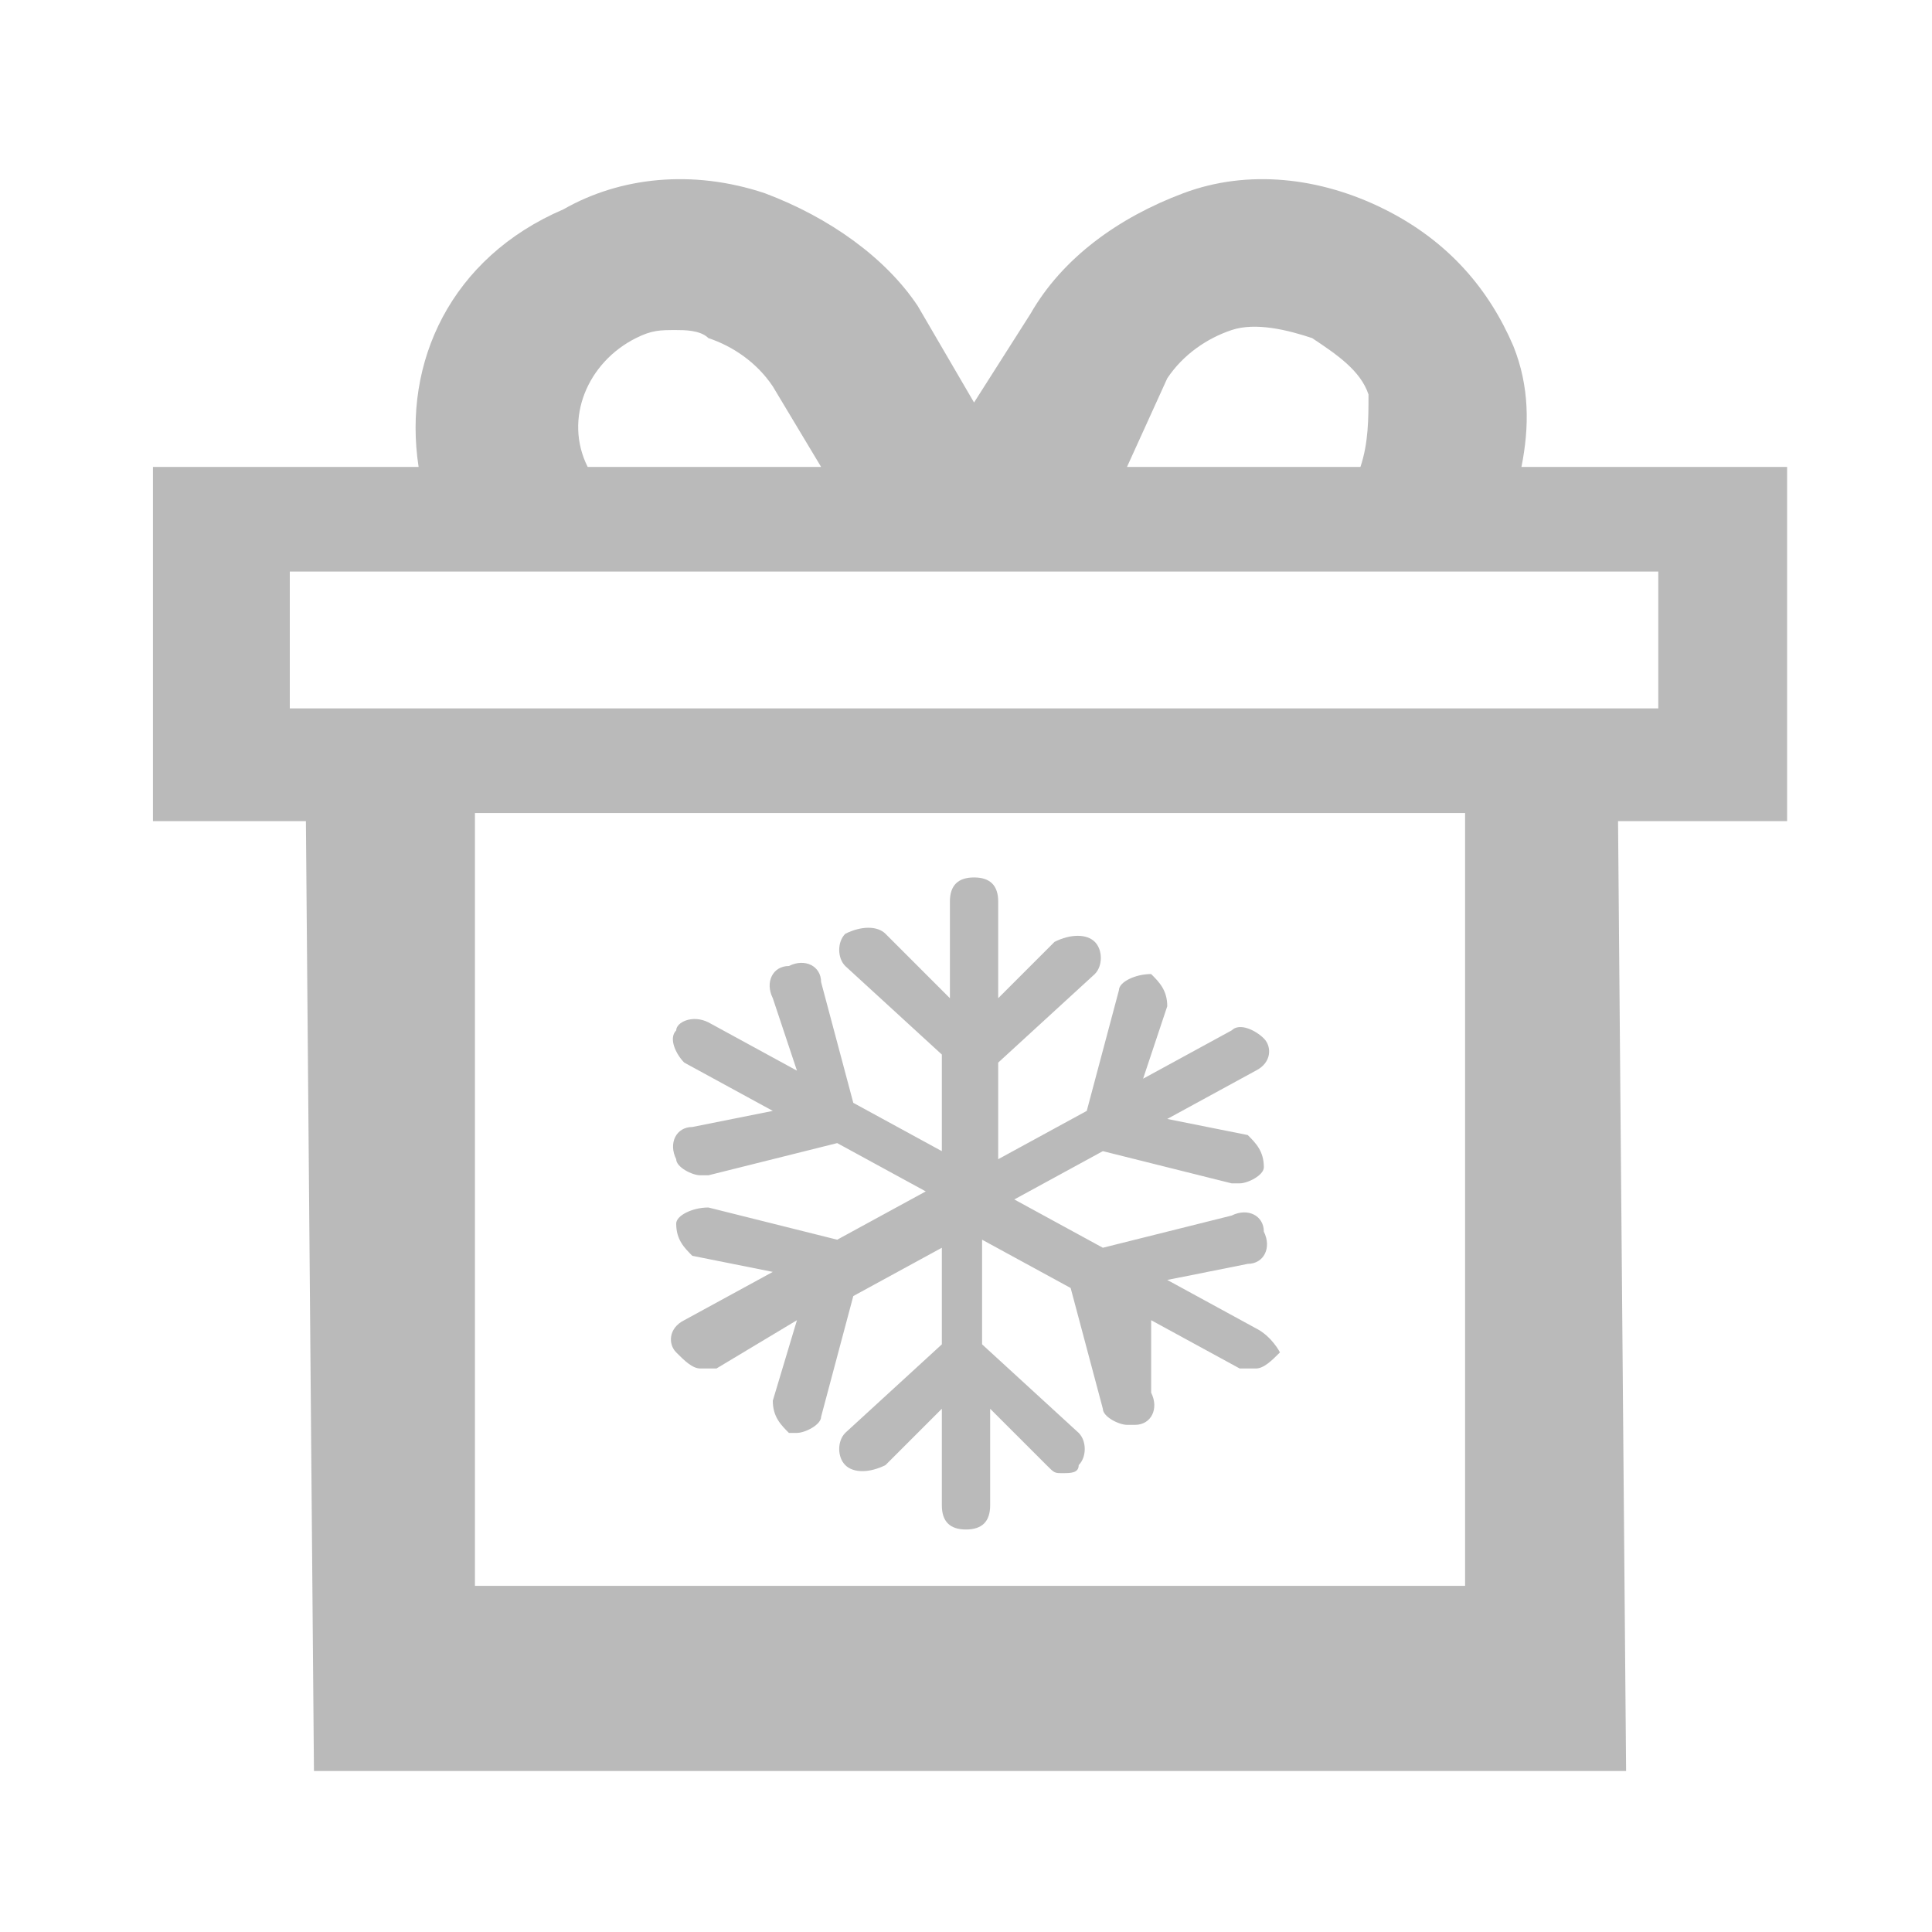
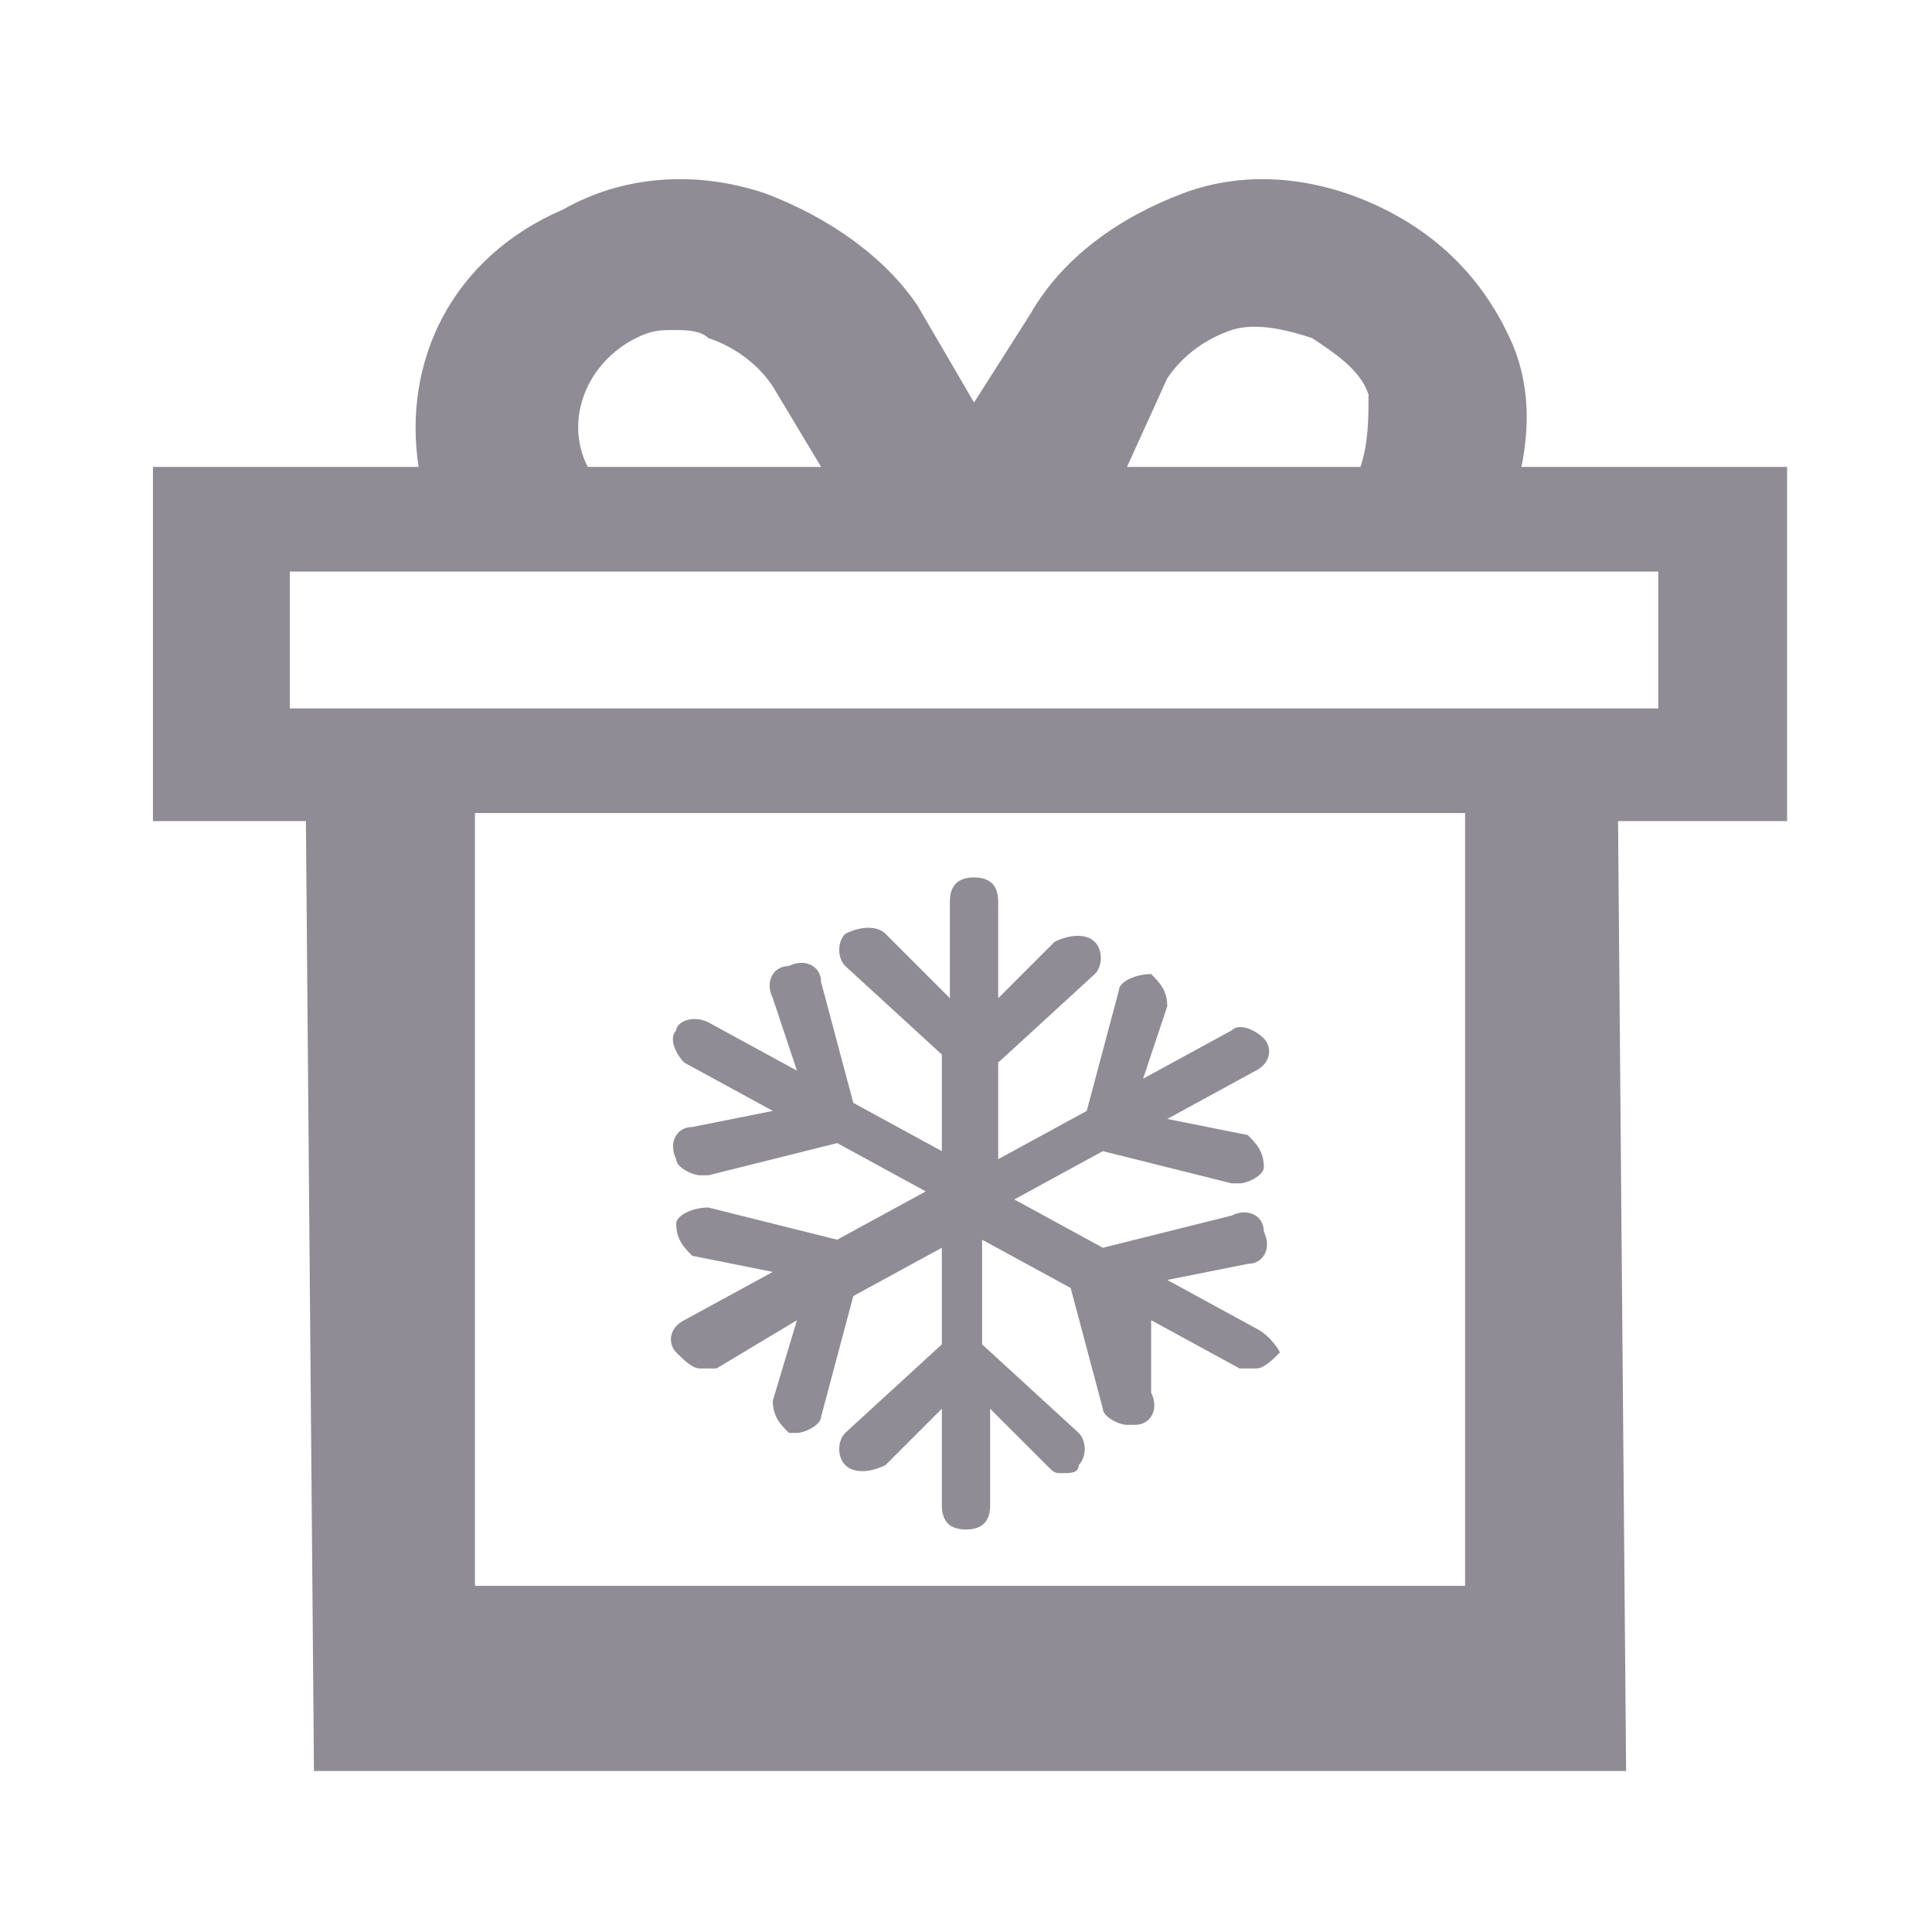
<svg xmlns="http://www.w3.org/2000/svg" version="1.1" id="ic-transaction-staked" x="0px" y="0px" viewBox="0 0 24 24" style="enable-background:new 0 0 24 24;" xml:space="preserve">
  <style type="text/css">
	.st0{fill:none;}
	.st1{fill:none;}
- 	.st2{fill:#bababa;}
+ 	.st2{fill:#908c96;}
</style>
  <g>
    <path class="st0" d="M18.3,13L18.3,13L18.3,13z" />
  </g>
  <path class="st1" d="M10.2,5.8l-0.6-1C9.5,4.5,9.2,4.2,8.9,4.1c-0.1,0-0.3-0.1-0.4-0.1c-0.2,0-0.4,0-0.5,0.1C7.3,4.5,7,5.2,7.3,5.8  H10.2z" />
  <path class="st1" d="M16.9,4.9c-0.1-0.3-0.4-0.6-0.7-0.7C16,4.1,15.6,4,15.3,4.1c-0.3,0.1-0.6,0.3-0.8,0.6l-0.6,1h2.9  C17,5.5,17,5.2,16.9,4.9z" />
  <rect x="5.9" y="10.1" class="st1" width="12.3" height="9.6" />
  <rect x="3.6" y="7.1" class="st1" width="17" height="1.6" />
  <g>
    <path class="st1" d="M10.2,5.8l-0.6-1C9.5,4.5,9.2,4.2,8.9,4.1c-0.1,0-0.3-0.1-0.4-0.1c-0.2,0-0.4,0-0.5,0.1C7.3,4.5,7,5.2,7.3,5.8   H10.2z" />
    <path class="st1" d="M16.9,4.9c-0.1-0.3-0.4-0.6-0.7-0.7C16,4.1,15.6,4,15.3,4.1c-0.3,0.1-0.6,0.3-0.8,0.6l-0.6,1h2.9   C17,5.5,17,5.2,16.9,4.9z" />
    <rect x="5.9" y="10.1" class="st1" width="12.3" height="9.6" />
    <path class="st2" d="M22.2,5.8h-3.3C19,5.3,19,4.8,18.8,4.3C18.5,3.6,18,3,17.2,2.6c-0.8-0.4-1.7-0.5-2.5-0.2   c-0.8,0.3-1.5,0.8-1.9,1.5L12.1,5l-0.7-1.2C11,3.2,10.3,2.7,9.5,2.4C8.6,2.1,7.7,2.2,7,2.6C5.6,3.2,5,4.5,5.2,5.8H1.9v4.4h1.9   l0.1,11.8h16.3l-0.1-11.8h2.1V5.8z M14.5,4.7c0.2-0.3,0.5-0.5,0.8-0.6C15.6,4,16,4.1,16.3,4.2c0.3,0.2,0.6,0.4,0.7,0.7   C17,5.2,17,5.5,16.9,5.8h-2.9L14.5,4.7z M7.9,4.2c0.2-0.1,0.3-0.1,0.5-0.1c0.1,0,0.3,0,0.4,0.1c0.3,0.1,0.6,0.3,0.8,0.6l0.6,1H7.3   C7,5.2,7.3,4.5,7.9,4.2z M18.2,19.7H5.9v-9.6h12.3V19.7z M20.6,8.8h-17V7.1h17V8.8z" />
  </g>
  <path class="st2" d="M15.6,16.5l-1.1-0.6l1-0.2c0.2,0,0.3-0.2,0.2-0.4c0-0.2-0.2-0.3-0.4-0.2l-1.6,0.4l-1.1-0.6l1.1-0.6l1.6,0.4h0.1  c0.1,0,0.3-0.1,0.3-0.2c0-0.2-0.1-0.3-0.2-0.4l-1-0.2l1.1-0.6c0.2-0.1,0.2-0.3,0.1-0.4c-0.1-0.1-0.3-0.2-0.4-0.1l-1.1,0.6l0.3-0.9  c0-0.2-0.1-0.3-0.2-0.4c-0.2,0-0.4,0.1-0.4,0.2l-0.4,1.5l-1.1,0.6v-1.2l1.2-1.1c0.1-0.1,0.1-0.3,0-0.4c-0.1-0.1-0.3-0.1-0.5,0  l-0.7,0.7v-1.2c0-0.2-0.1-0.3-0.3-0.3s-0.3,0.1-0.3,0.3v1.2L11,11.6c-0.1-0.1-0.3-0.1-0.5,0c-0.1,0.1-0.1,0.3,0,0.4l1.2,1.1v1.2  l-1.1-0.6l-0.4-1.5c0-0.2-0.2-0.3-0.4-0.2c-0.2,0-0.3,0.2-0.2,0.4l0.3,0.9l-1.1-0.6c-0.2-0.1-0.4,0-0.4,0.1c-0.1,0.1,0,0.3,0.1,0.4  l1.1,0.6l-1,0.2c-0.2,0-0.3,0.2-0.2,0.4c0,0.1,0.2,0.2,0.3,0.2h0.1l1.6-0.4l1.1,0.6l-1.1,0.6L8.8,15c-0.2,0-0.4,0.1-0.4,0.2  c0,0.2,0.1,0.3,0.2,0.4l1,0.2l-1.1,0.6c-0.2,0.1-0.2,0.3-0.1,0.4C8.5,16.9,8.6,17,8.7,17s0.1,0,0.2,0l1-0.6l-0.3,1  c0,0.2,0.1,0.3,0.2,0.4h0.1c0.1,0,0.3-0.1,0.3-0.2l0.4-1.5l1.1-0.6v1.2l-1.2,1.1c-0.1,0.1-0.1,0.3,0,0.4s0.3,0.1,0.5,0l0.7-0.7v1.2  c0,0.2,0.1,0.3,0.3,0.3s0.3-0.1,0.3-0.3v-1.2l0.7,0.7c0.1,0.1,0.1,0.1,0.2,0.1c0.1,0,0.2,0,0.2-0.1c0.1-0.1,0.1-0.3,0-0.4l-1.2-1.1  v-1.3l1.1,0.6l0.4,1.5c0,0.1,0.2,0.2,0.3,0.2h0.1c0.2,0,0.3-0.2,0.2-0.4l0-0.9l1.1,0.6c0.1,0,0.1,0,0.2,0c0.1,0,0.2-0.1,0.3-0.2  C15.9,16.8,15.8,16.6,15.6,16.5z" />
</svg>
